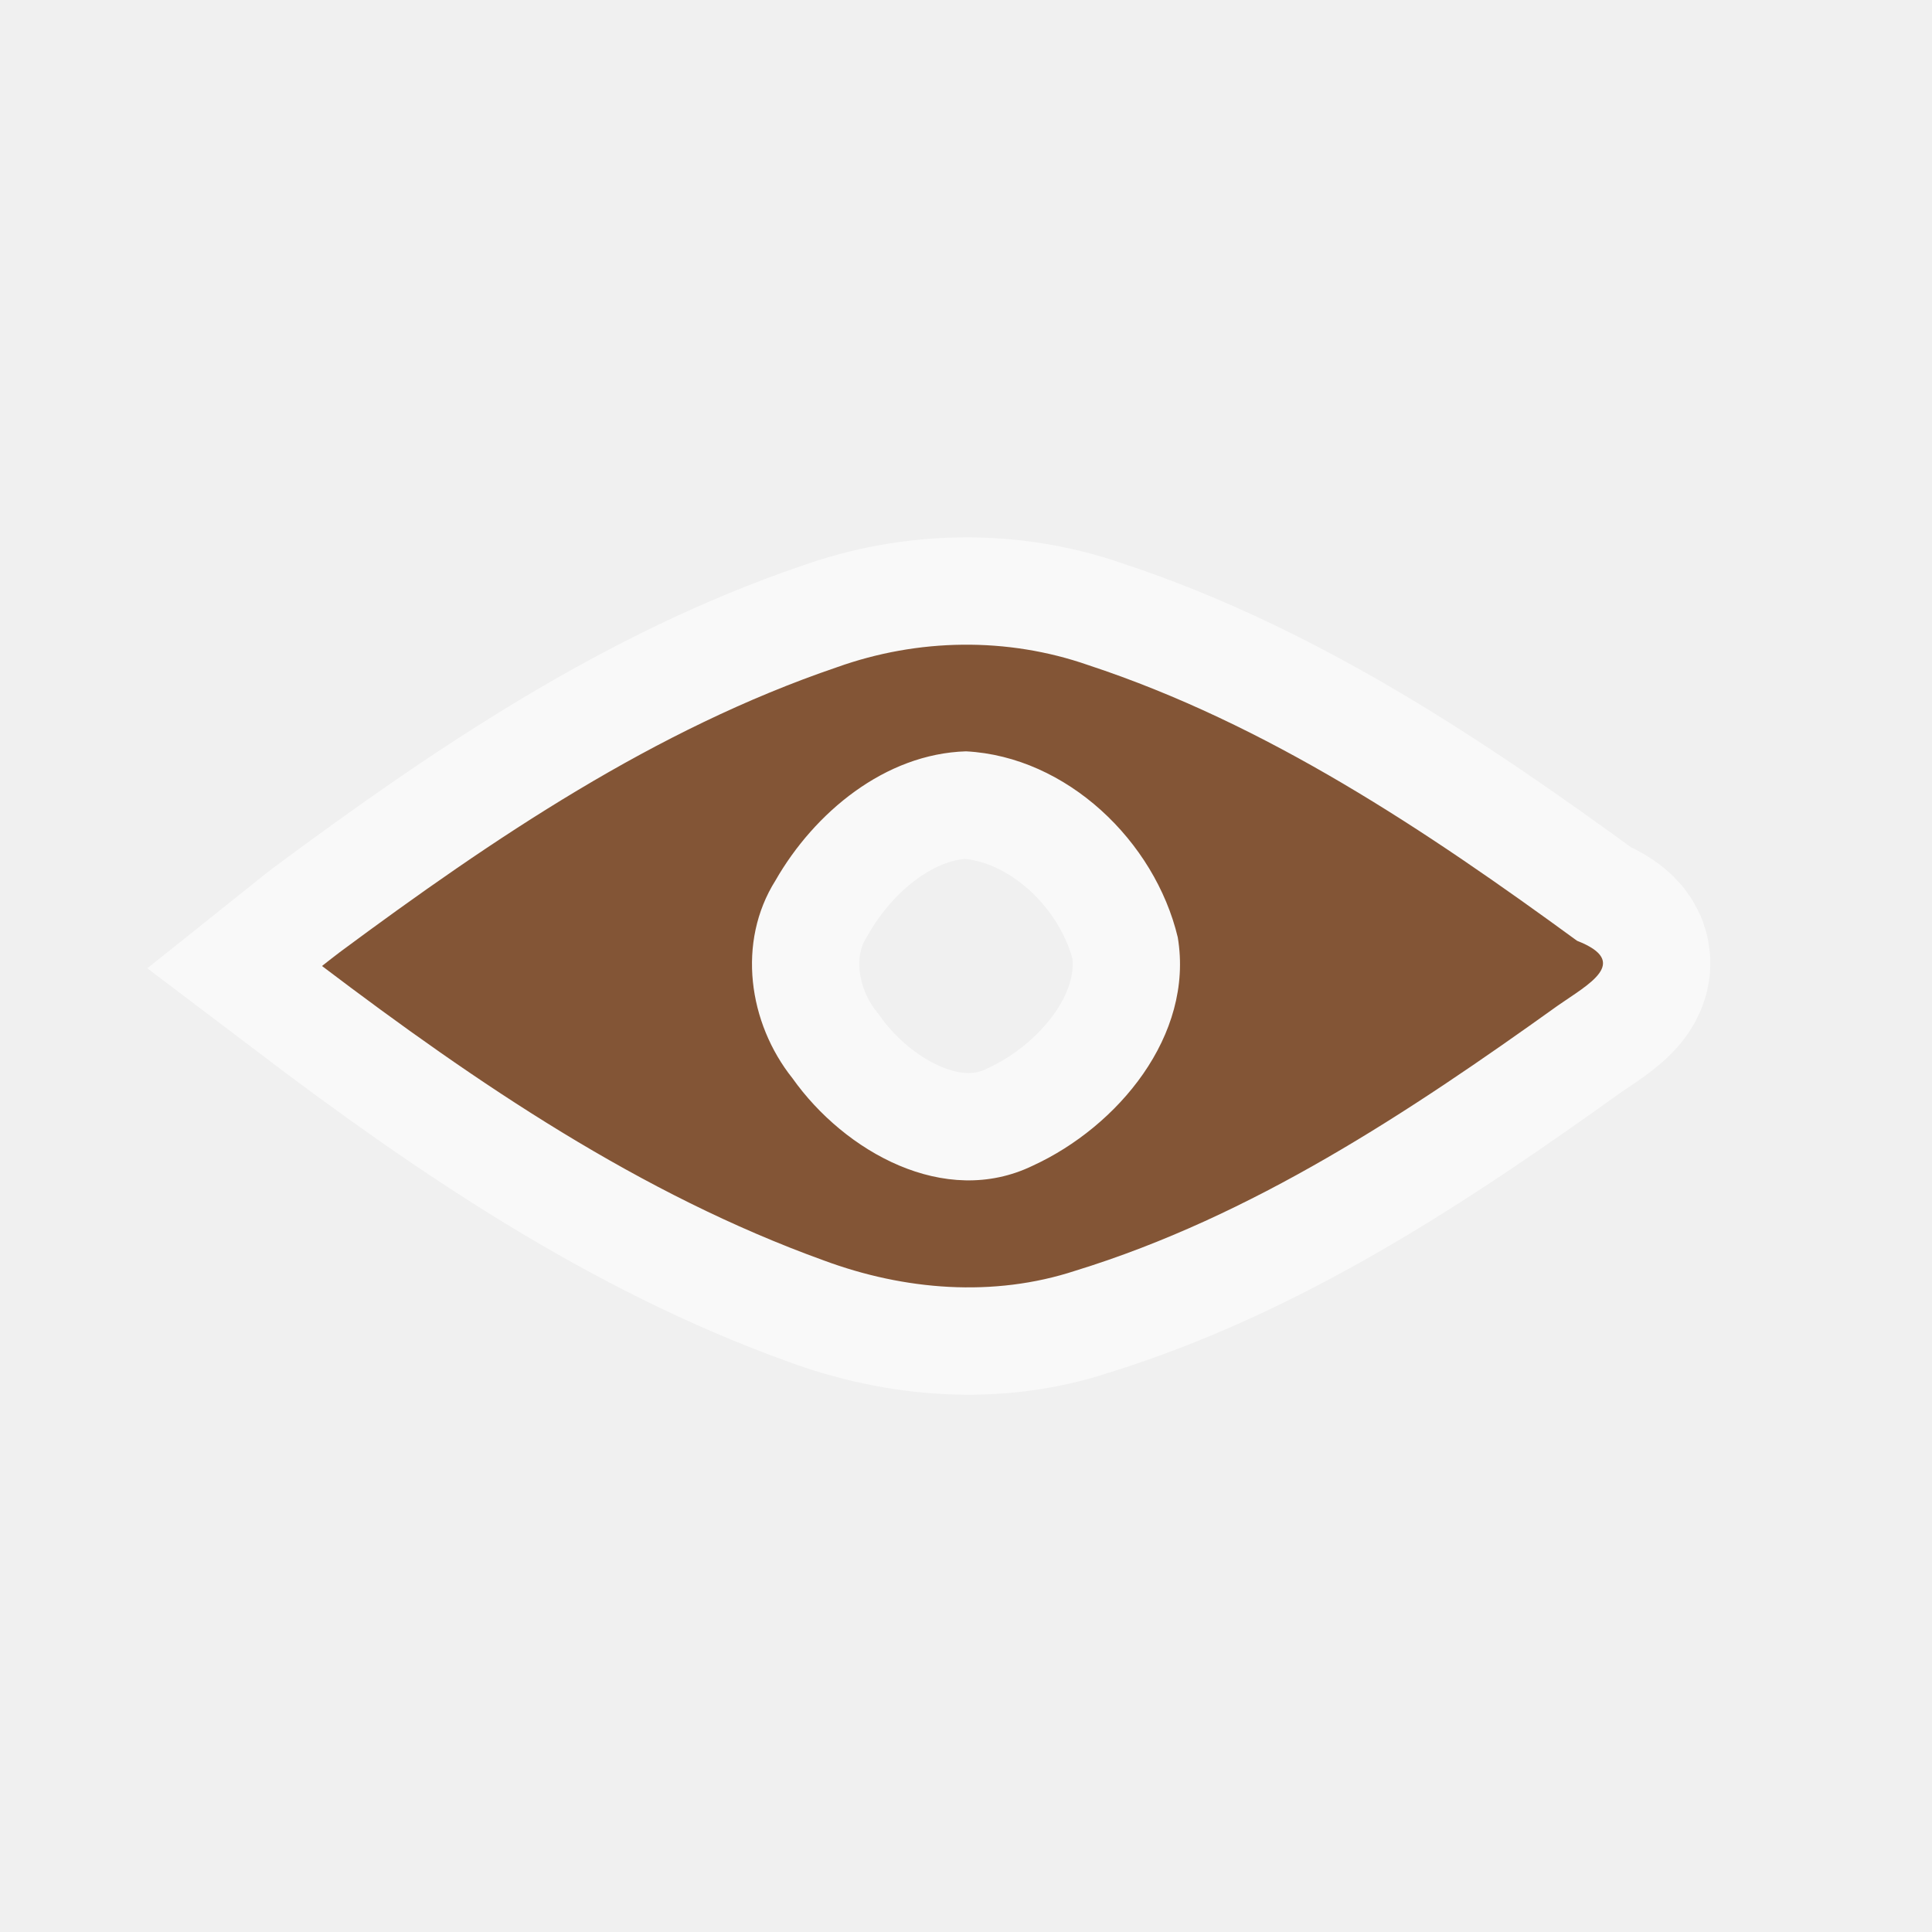
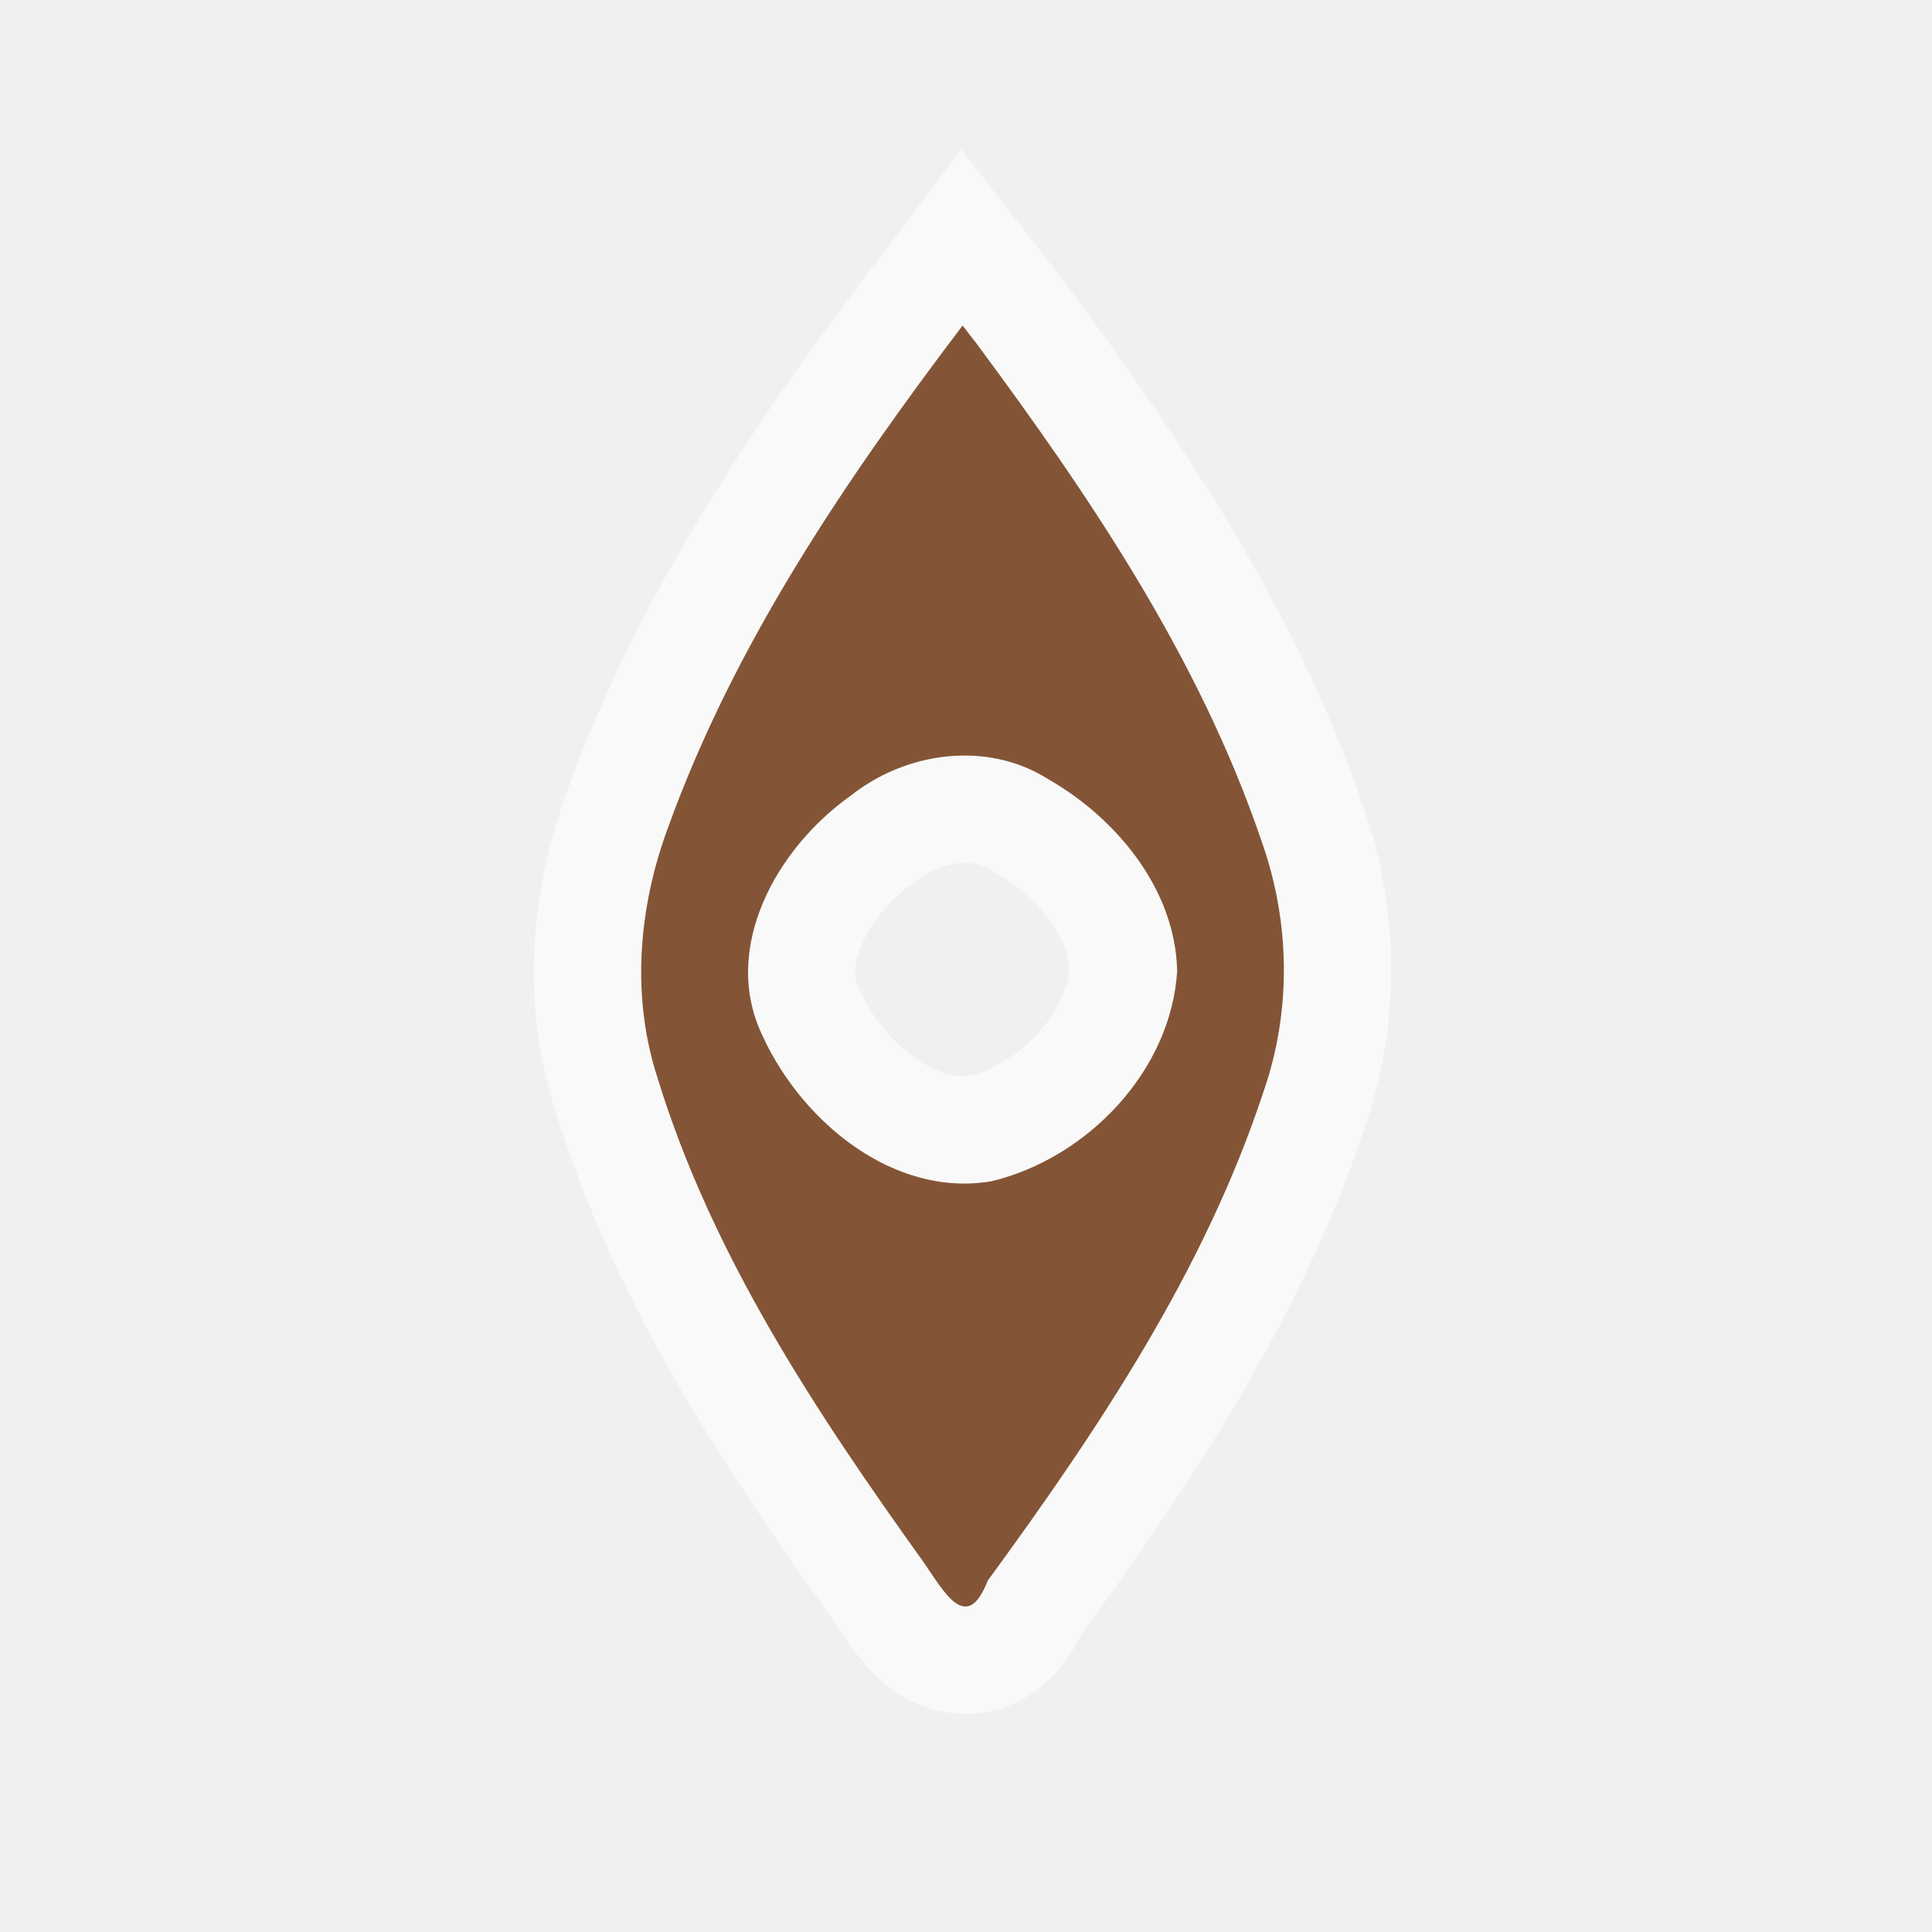
- <svg xmlns="http://www.w3.org/2000/svg" version="1.1" width="100%" height="100%" viewBox="0 0 18 18" id="svg2">
+ <svg xmlns="http://www.w3.org/2000/svg" id="svg2" viewBox="0 0 18 18" height="100%" width="100%" version="1.1">
  <defs id="defs6" />
-   <rect width="18" height="18" x="0" y="0" id="canvas" style="fill:none;stroke:none;visibility:hidden" />
-   <path id="halo" d="M 1,7 C 2.441,8.092 3.966,9.127 5.677,9.744 6.424,10.021 7.255,10.09 8.019,9.839 9.667,9.332 11.125,8.364 12.515,7.368 12.794,7.173 13.201,6.964 12.693,6.765 11.286,5.737 9.807,4.746 8.14,4.197 7.384,3.933 6.552,3.947 5.799,4.216 4.102,4.793 2.596,5.811 1.166,6.871 1.11,6.914 1.055,6.956 1,7 Z M 7,5 C 7.939,5.049 8.759,5.837 8.973,6.733 9.126,7.648 8.413,8.497 7.623,8.86 6.801,9.259 5.867,8.728 5.384,8.047 4.972,7.531 4.864,6.777 5.225,6.203 5.587,5.571 6.245,5.023 7,5 Z" style="fill:#ffffff;stroke:#ffffff;stroke-width:2.0;opacity:0.6;" transform="translate(2.0,2.0)" />
-   <path id="trail-visibility-good" d="M 1,7 C 2.441,8.092 3.966,9.127 5.677,9.744 6.424,10.021 7.255,10.09 8.019,9.839 9.667,9.332 11.125,8.364 12.515,7.368 12.794,7.173 13.201,6.964 12.693,6.765 11.286,5.737 9.807,4.746 8.14,4.197 7.384,3.933 6.552,3.947 5.799,4.216 4.102,4.793 2.596,5.811 1.166,6.871 1.11,6.914 1.055,6.956 1,7 Z M 7,5 C 7.939,5.049 8.759,5.837 8.973,6.733 9.126,7.648 8.413,8.497 7.623,8.86 6.801,9.259 5.867,8.728 5.384,8.047 4.972,7.531 4.864,6.777 5.225,6.203 5.587,5.571 6.245,5.023 7,5 Z" style="fill:#774422;fill-opacity:0.9" transform="translate(2.0,2.0)" />
+   <rect style="fill:none;stroke:none;visibility:hidden" id="canvas" y="0" x="0" height="18" width="18" />
+   <path style="fill:#ffffff;stroke:#ffffff;stroke-width:2.0;opacity:0.6;" d="M 6.968,1.033 C 5.876,2.474 4.841,3.999 4.224,5.71 3.947,6.457 3.878,7.288 4.129,8.052 4.636,9.7 5.604,11.158 6.6,12.548 6.795,12.827 7.004,13.234 7.203,12.726 8.231,11.319 9.222,9.84 9.771,8.173 10.035,7.417 10.021,6.585 9.752,5.832 9.175,4.135 8.157,2.629 7.097,1.199 7.054,1.143 7.011,1.088 6.968,1.033 Z m 2,6 C 8.918,7.972 8.131,8.792 7.235,9.006 6.32,9.159 5.471,8.446 5.107,7.656 4.708,6.834 5.24,5.9 5.921,5.417 6.437,5.005 7.191,4.897 7.764,5.258 c 0.633,0.362 1.181,1.02 1.203,1.775 z" id="halo" transform="translate(2.0,2.0)" />
+   <path style="fill:#774422;fill-opacity:0.9" d="M 6.968,1.033 C 5.876,2.474 4.841,3.999 4.224,5.71 3.947,6.457 3.878,7.288 4.129,8.052 4.636,9.7 5.604,11.158 6.6,12.548 6.795,12.827 7.004,13.234 7.203,12.726 8.231,11.319 9.222,9.84 9.771,8.173 10.035,7.417 10.021,6.585 9.752,5.832 9.175,4.135 8.157,2.629 7.097,1.199 7.054,1.143 7.011,1.088 6.968,1.033 Z m 2,6 C 8.918,7.972 8.131,8.792 7.235,9.006 6.32,9.159 5.471,8.446 5.107,7.656 4.708,6.834 5.24,5.9 5.921,5.417 6.437,5.005 7.191,4.897 7.764,5.258 c 0.633,0.362 1.181,1.02 1.203,1.775 z" id="trail-visibility-good" transform="translate(2.0,2.0)" />
</svg>
